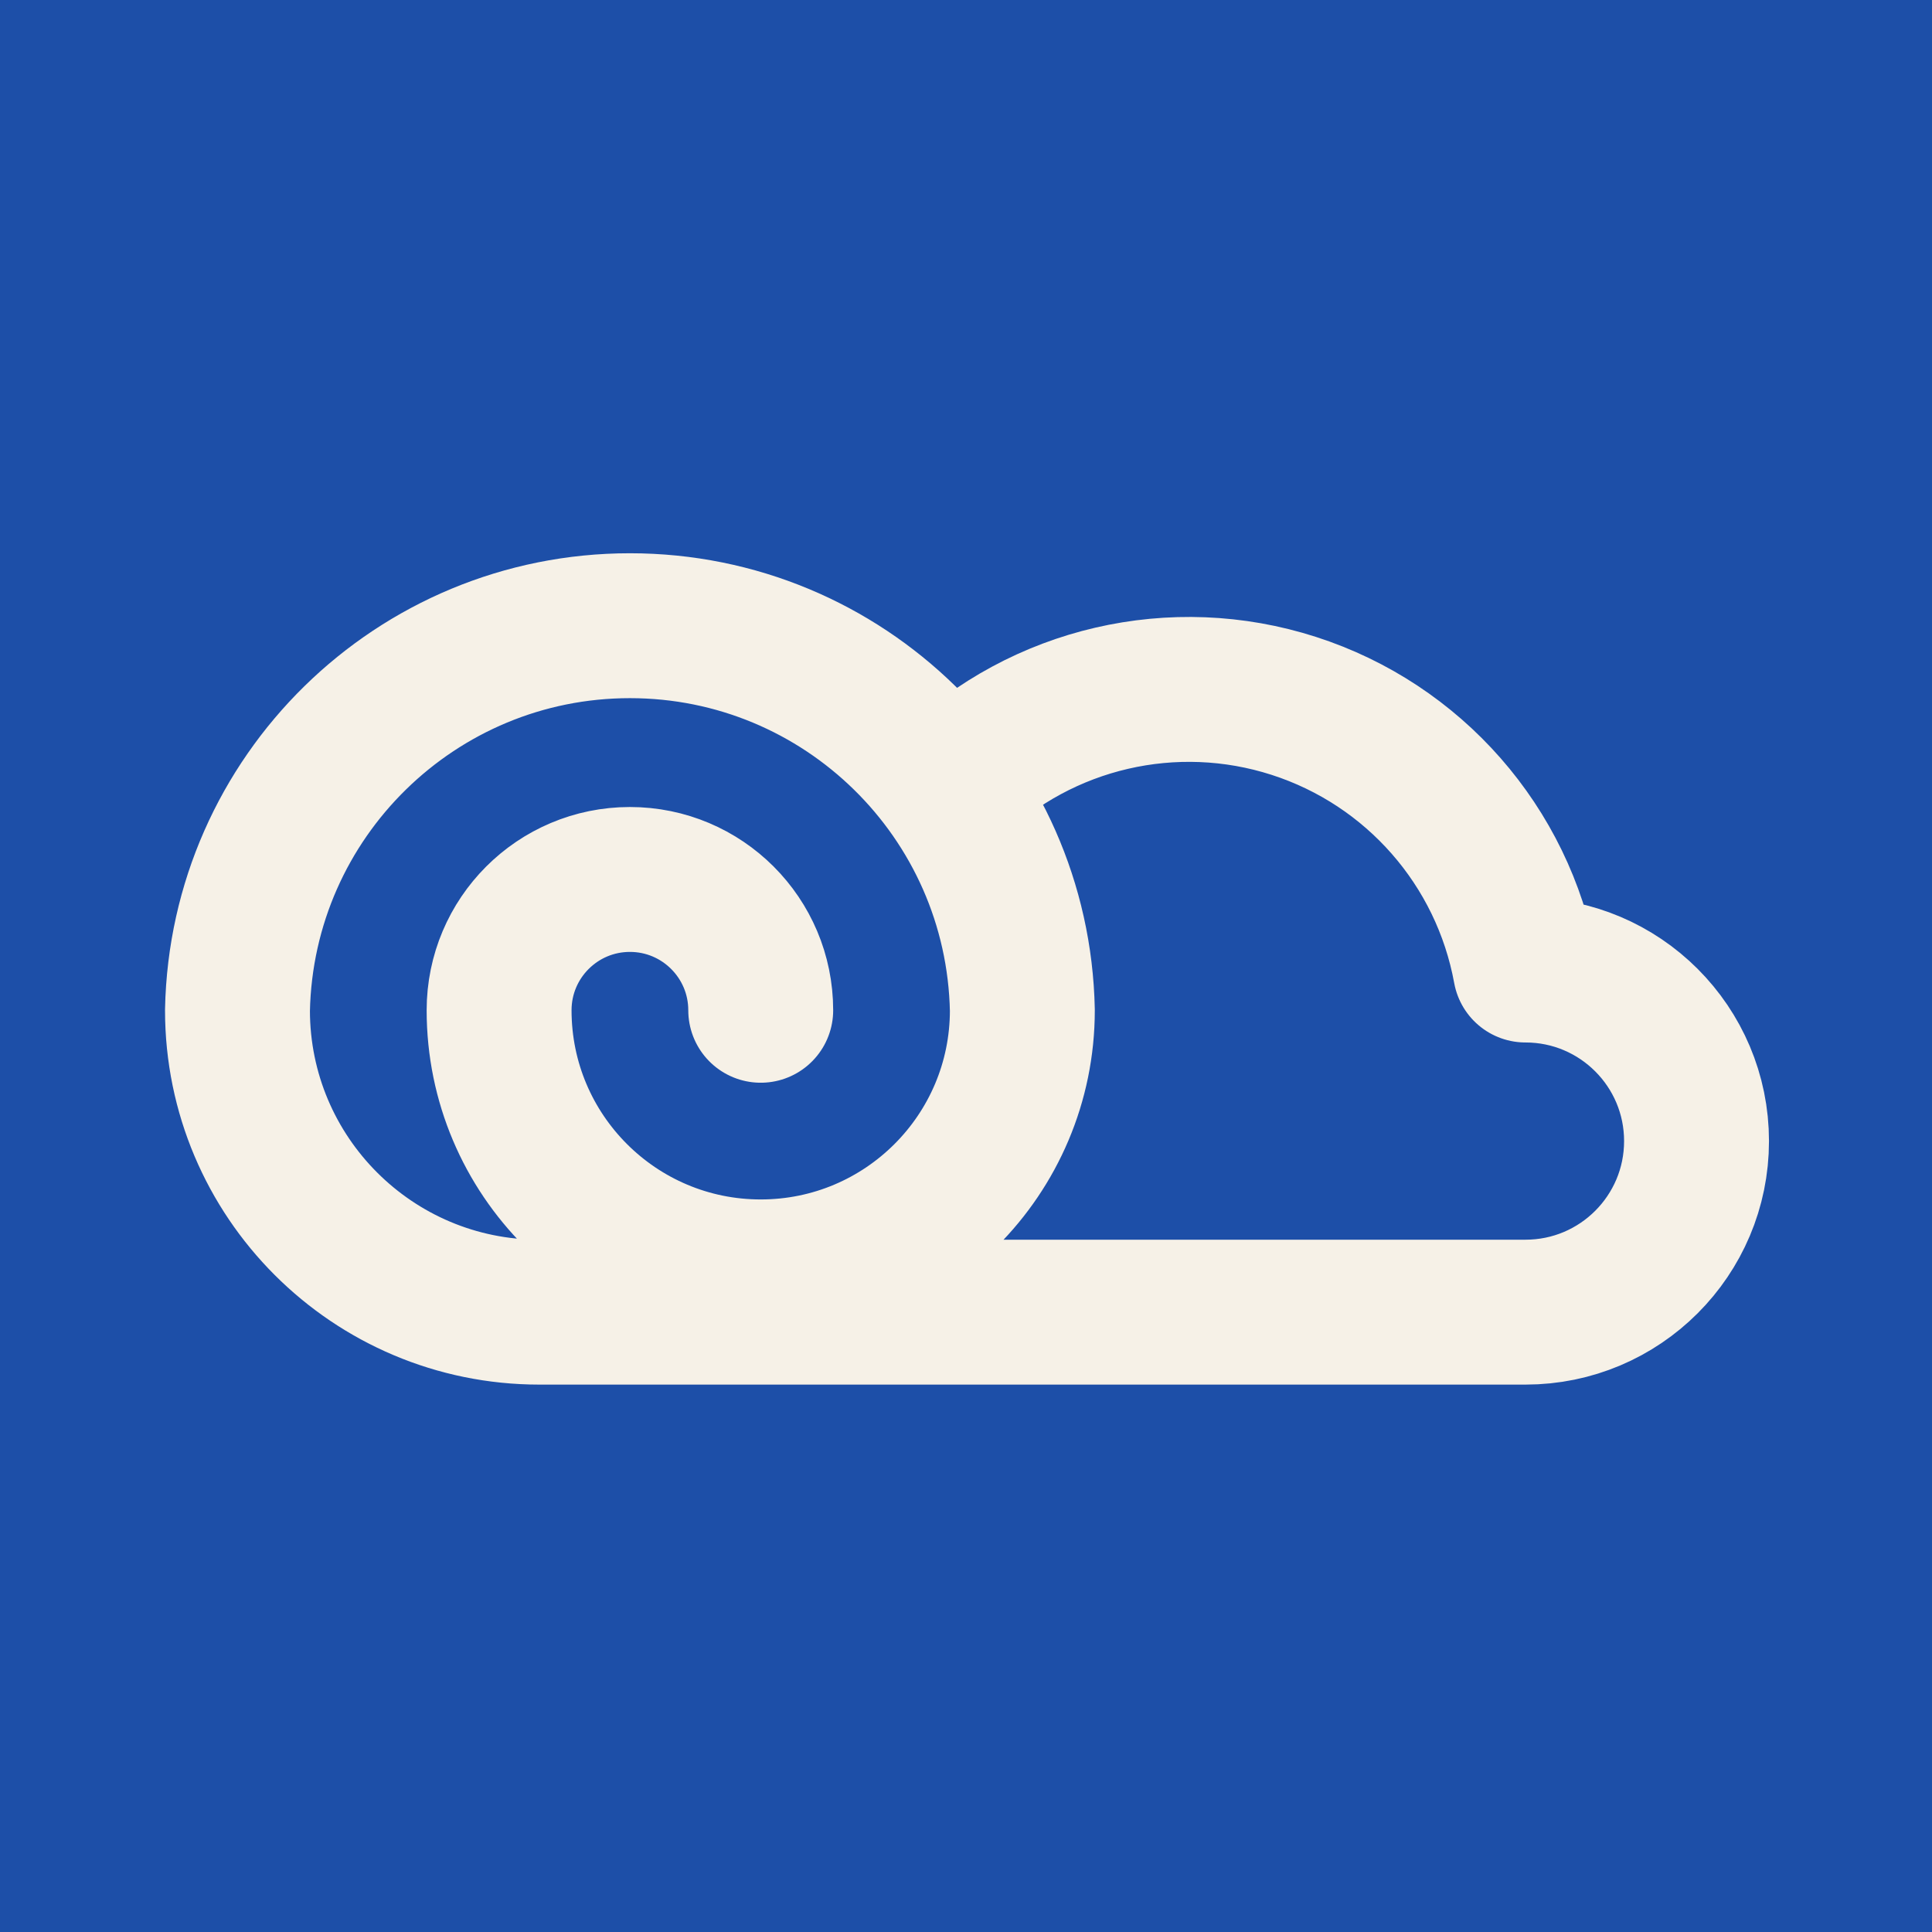
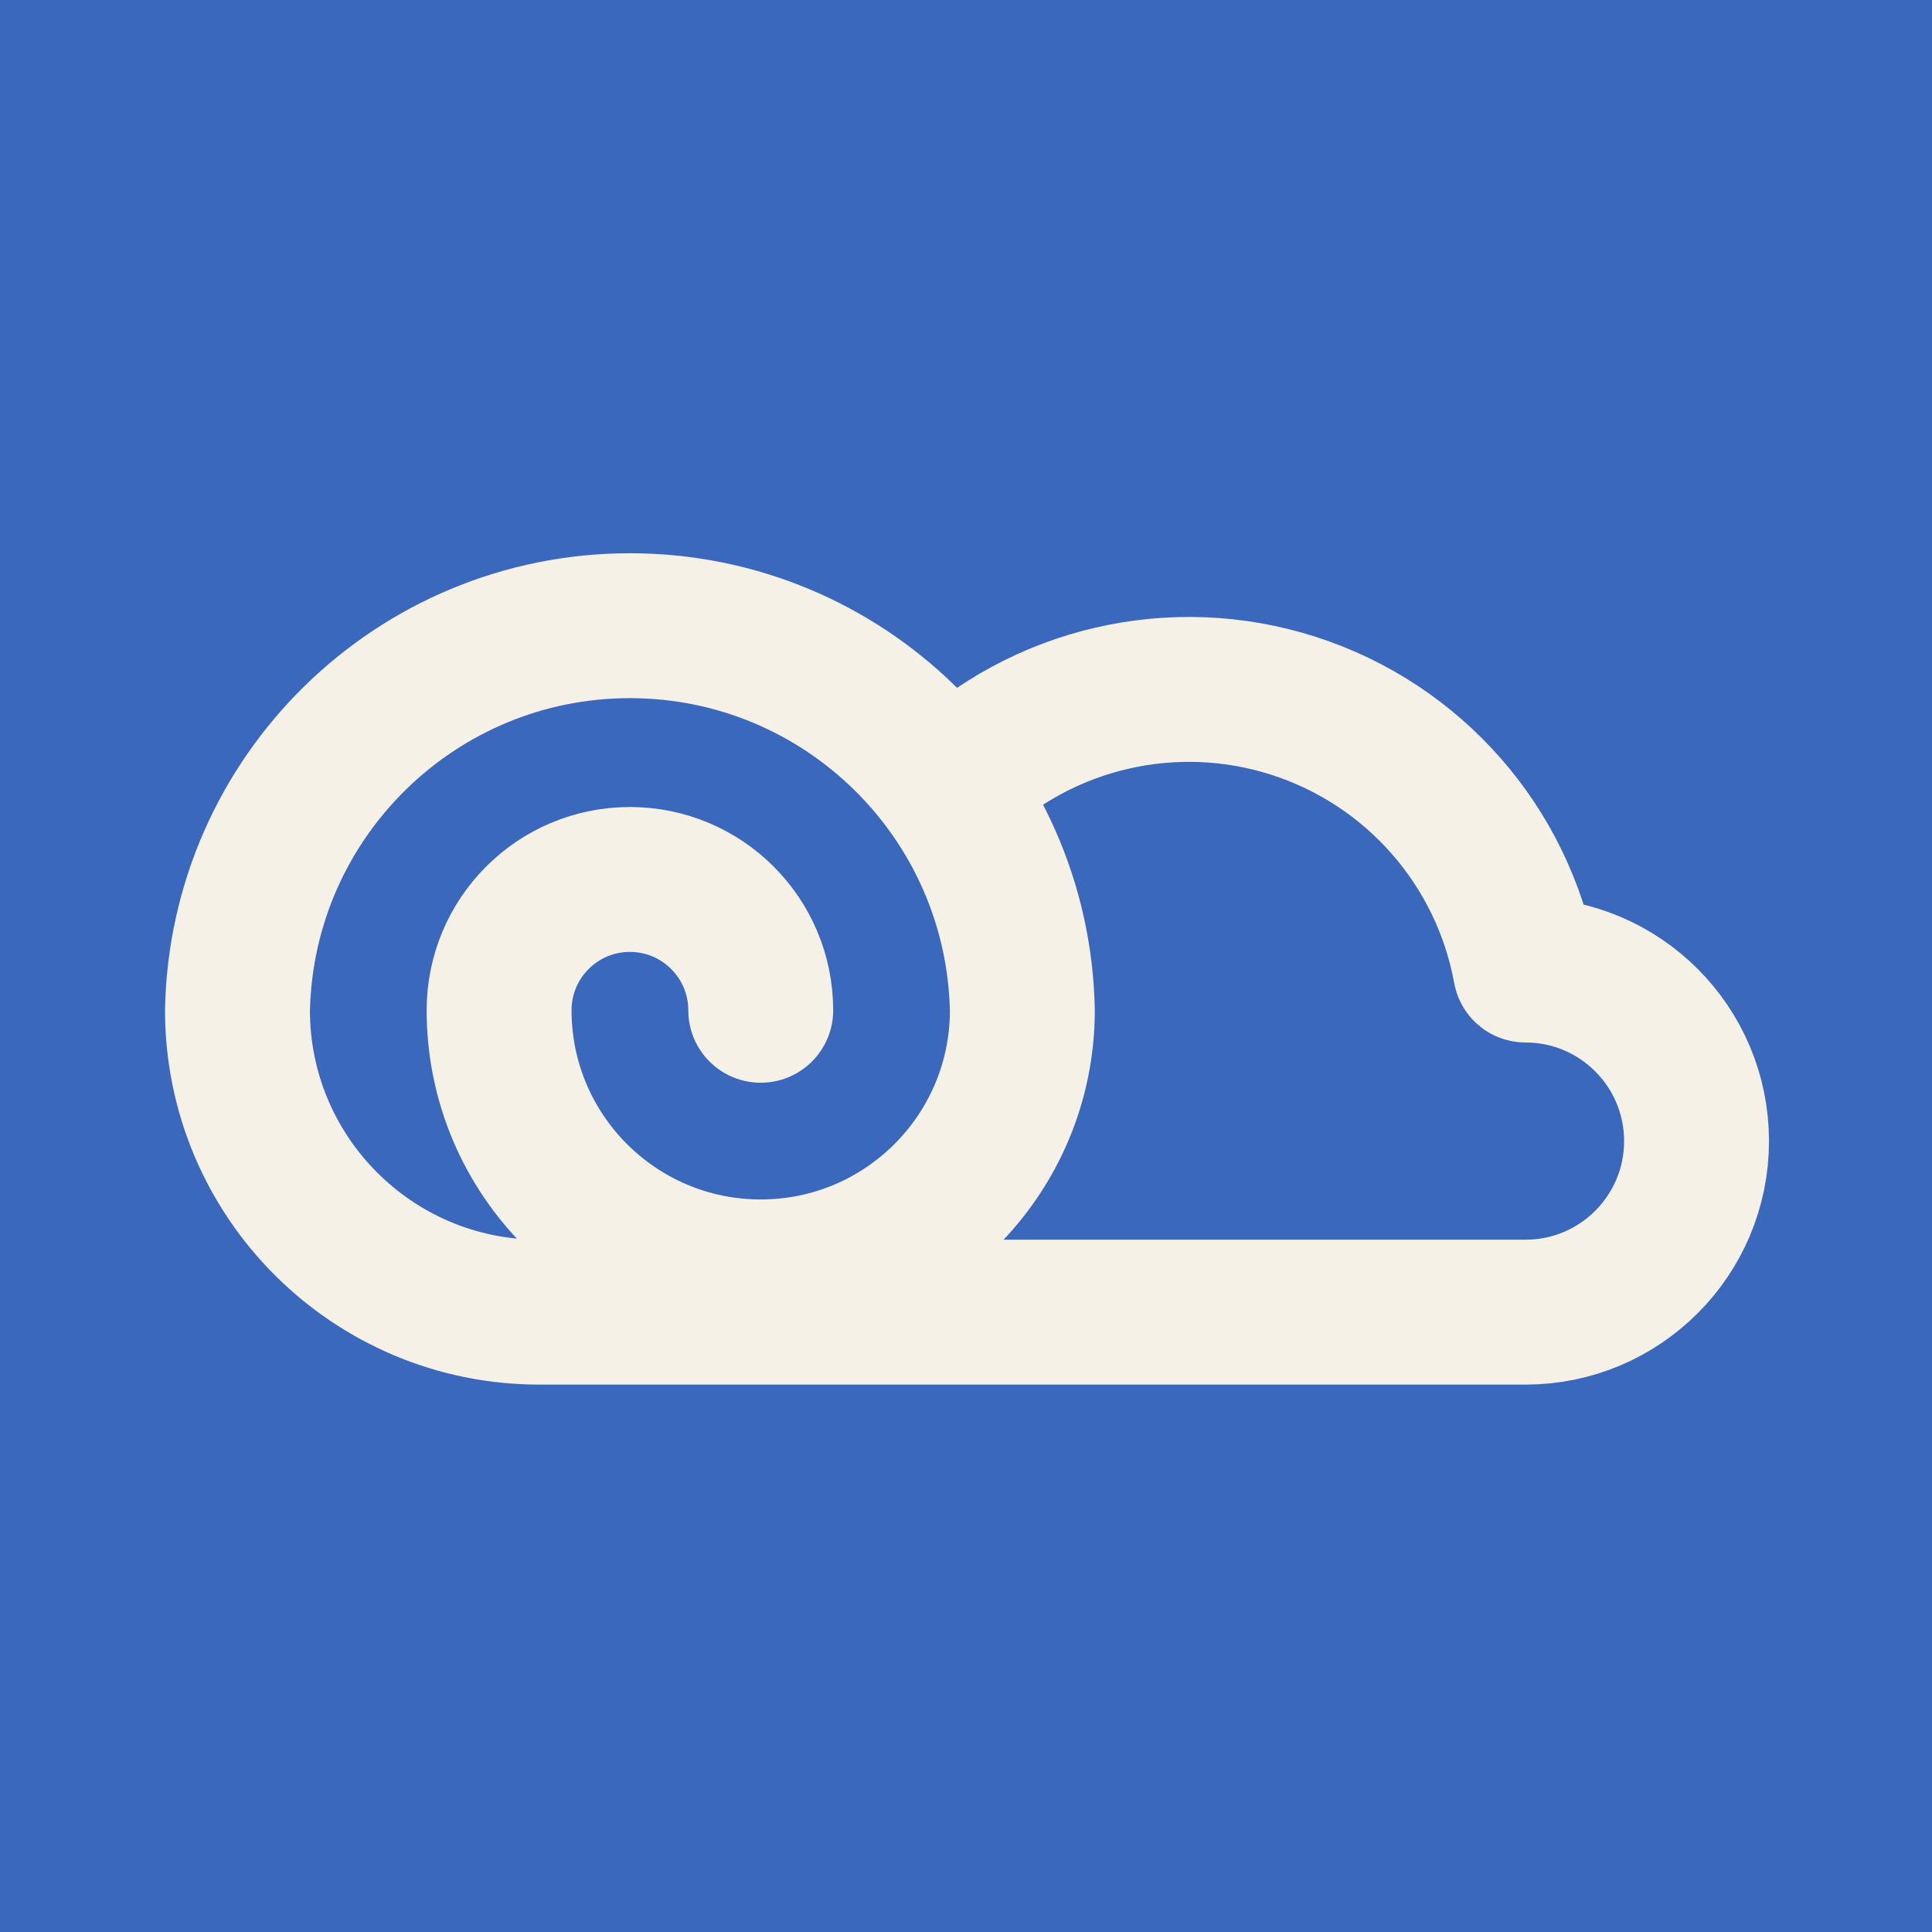
<svg xmlns="http://www.w3.org/2000/svg" viewBox="0 0 120 120" width="120" height="120">
-   <rect width="120" height="120" fill="#1D4FA8" />
+   <rect width="120" height="120" fill="#3A68BD" />
  <path d="M47.25 62.75A8.12 8.12 0 0 0 31 62.75A16.25 16.25 0 0 0 63.5 62.75A24.38 24.38 0 0 0 14.75 62.75A18.75 18.75 0 0 0 33.5 81.5L94.75 81.5A10.62 10.62 0 0 0 94.75 60.25A21.25 21.25 0 0 0 59.1 48.77" fill="none" stroke="#F6F1E7" stroke-width="9" stroke-linejoin="round" stroke-linecap="round" stroke-miterlimit="4" />
</svg>
